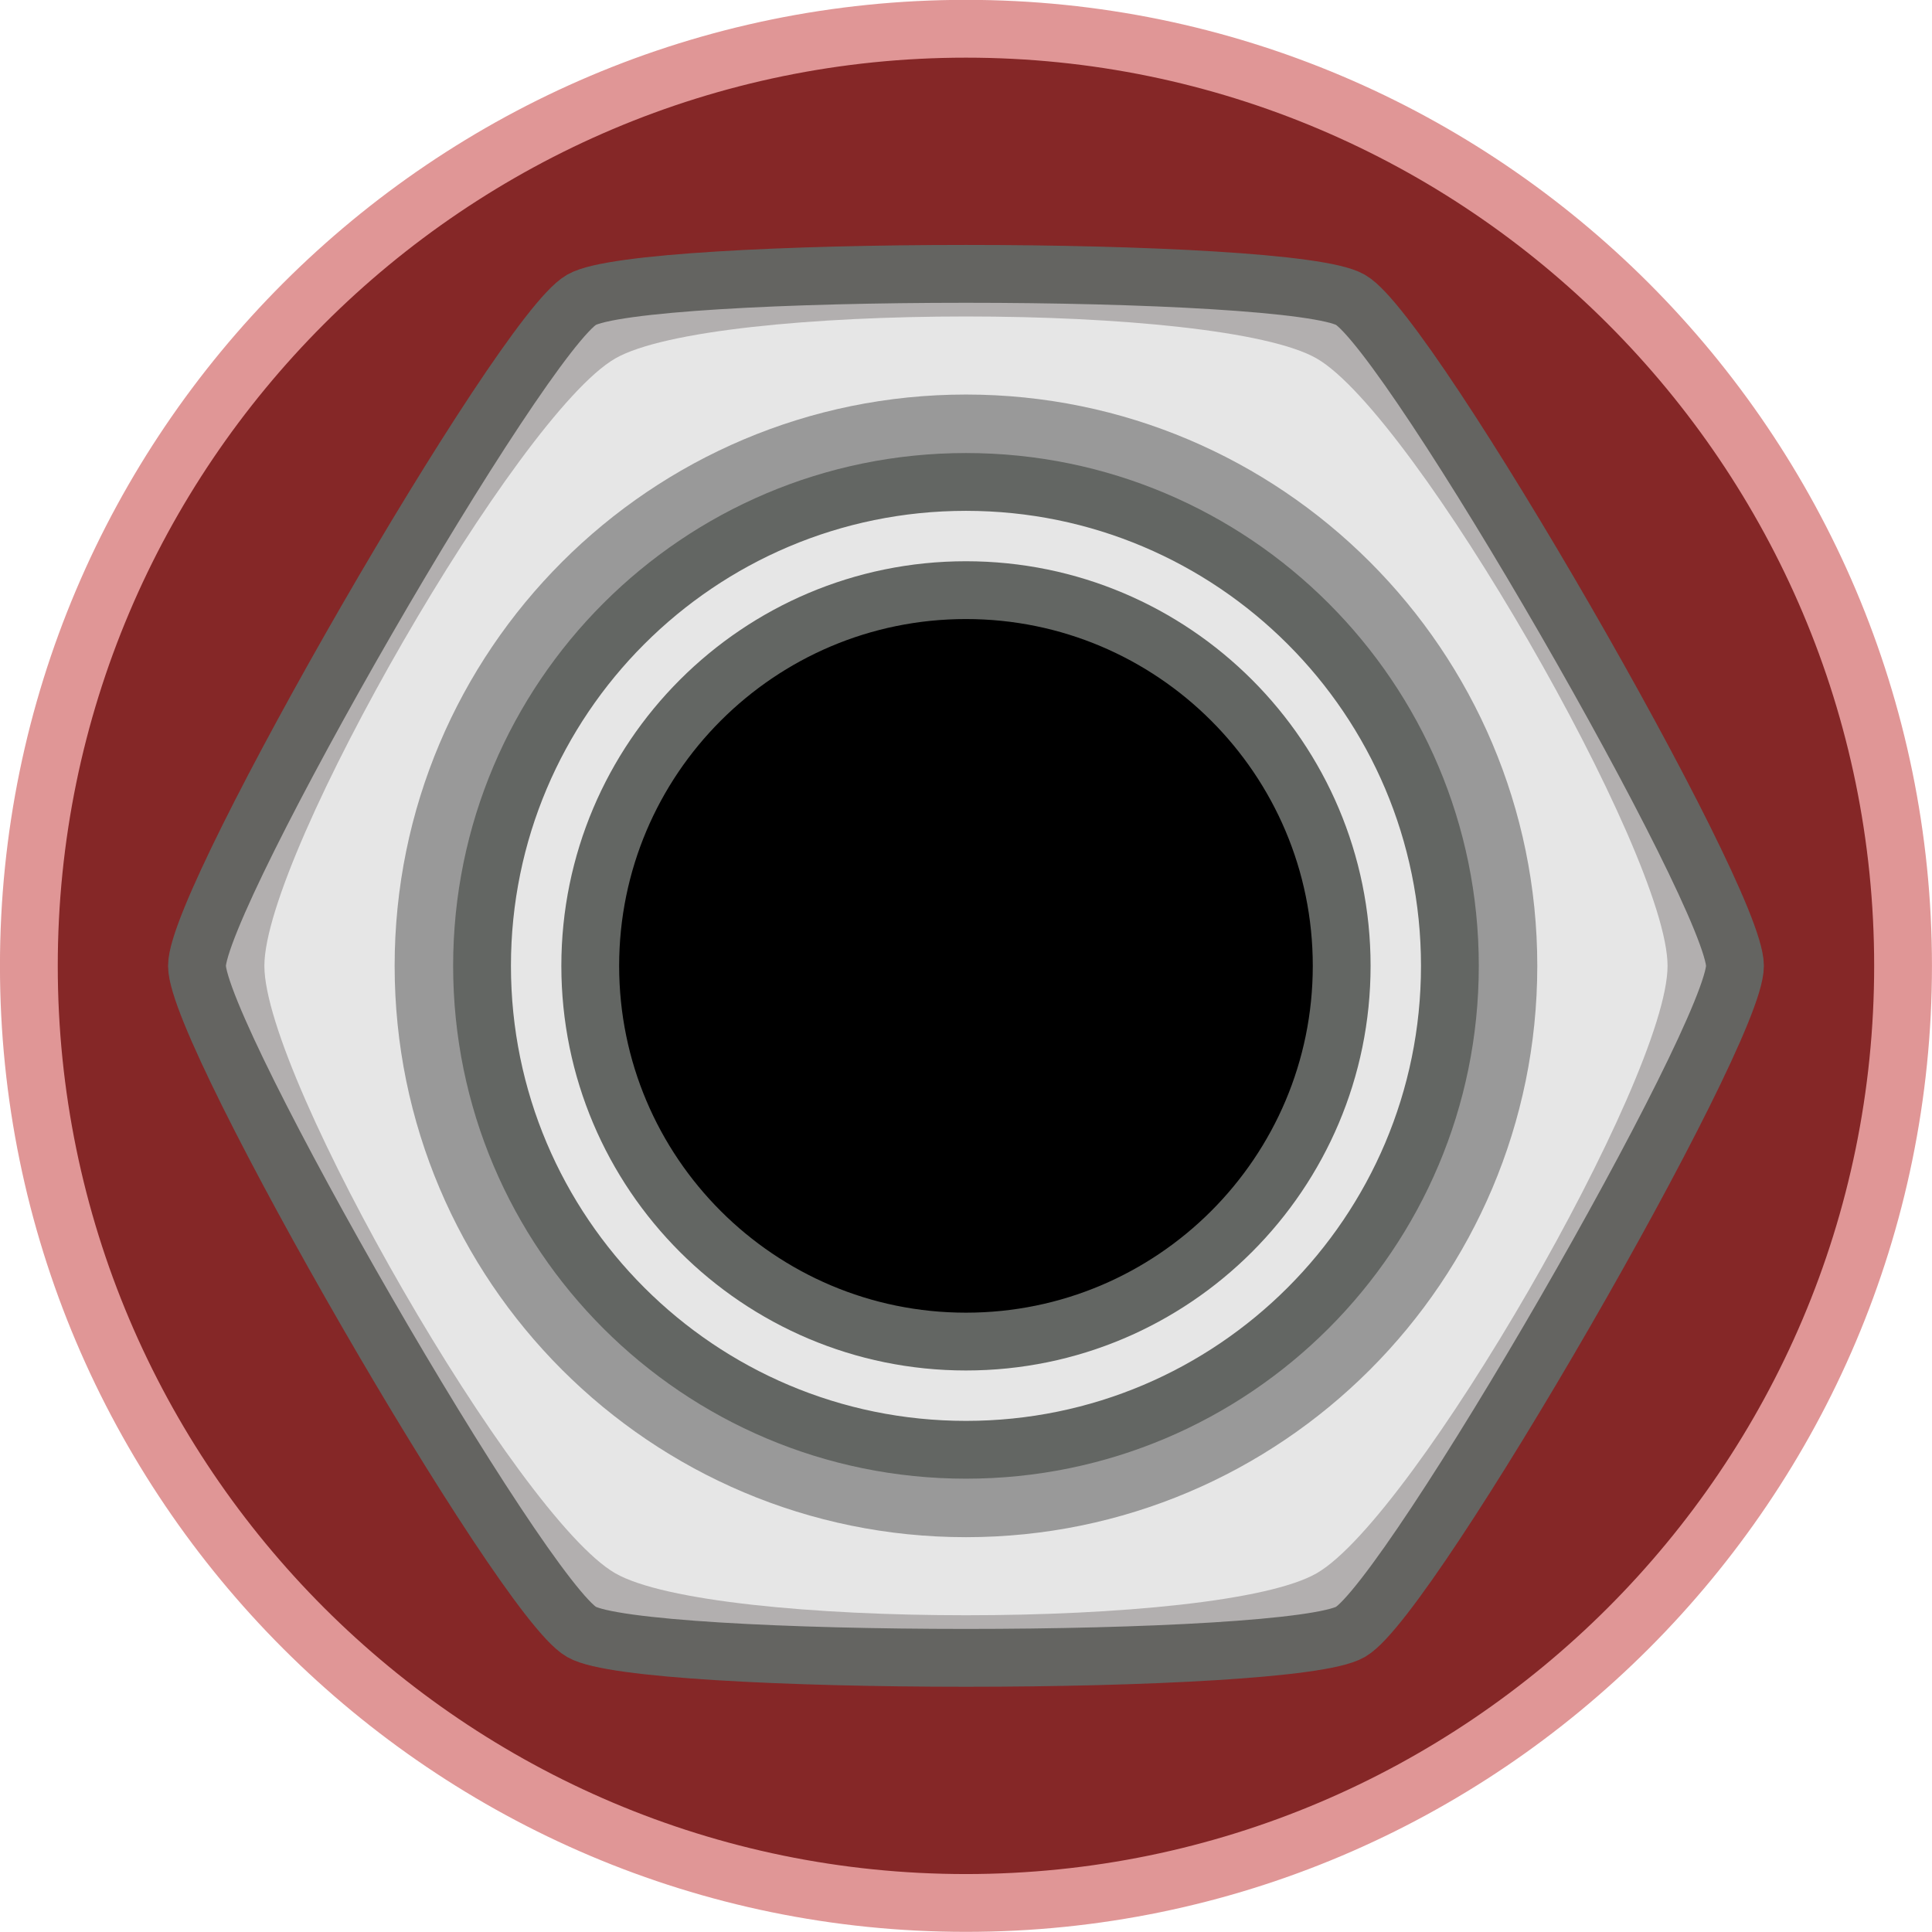
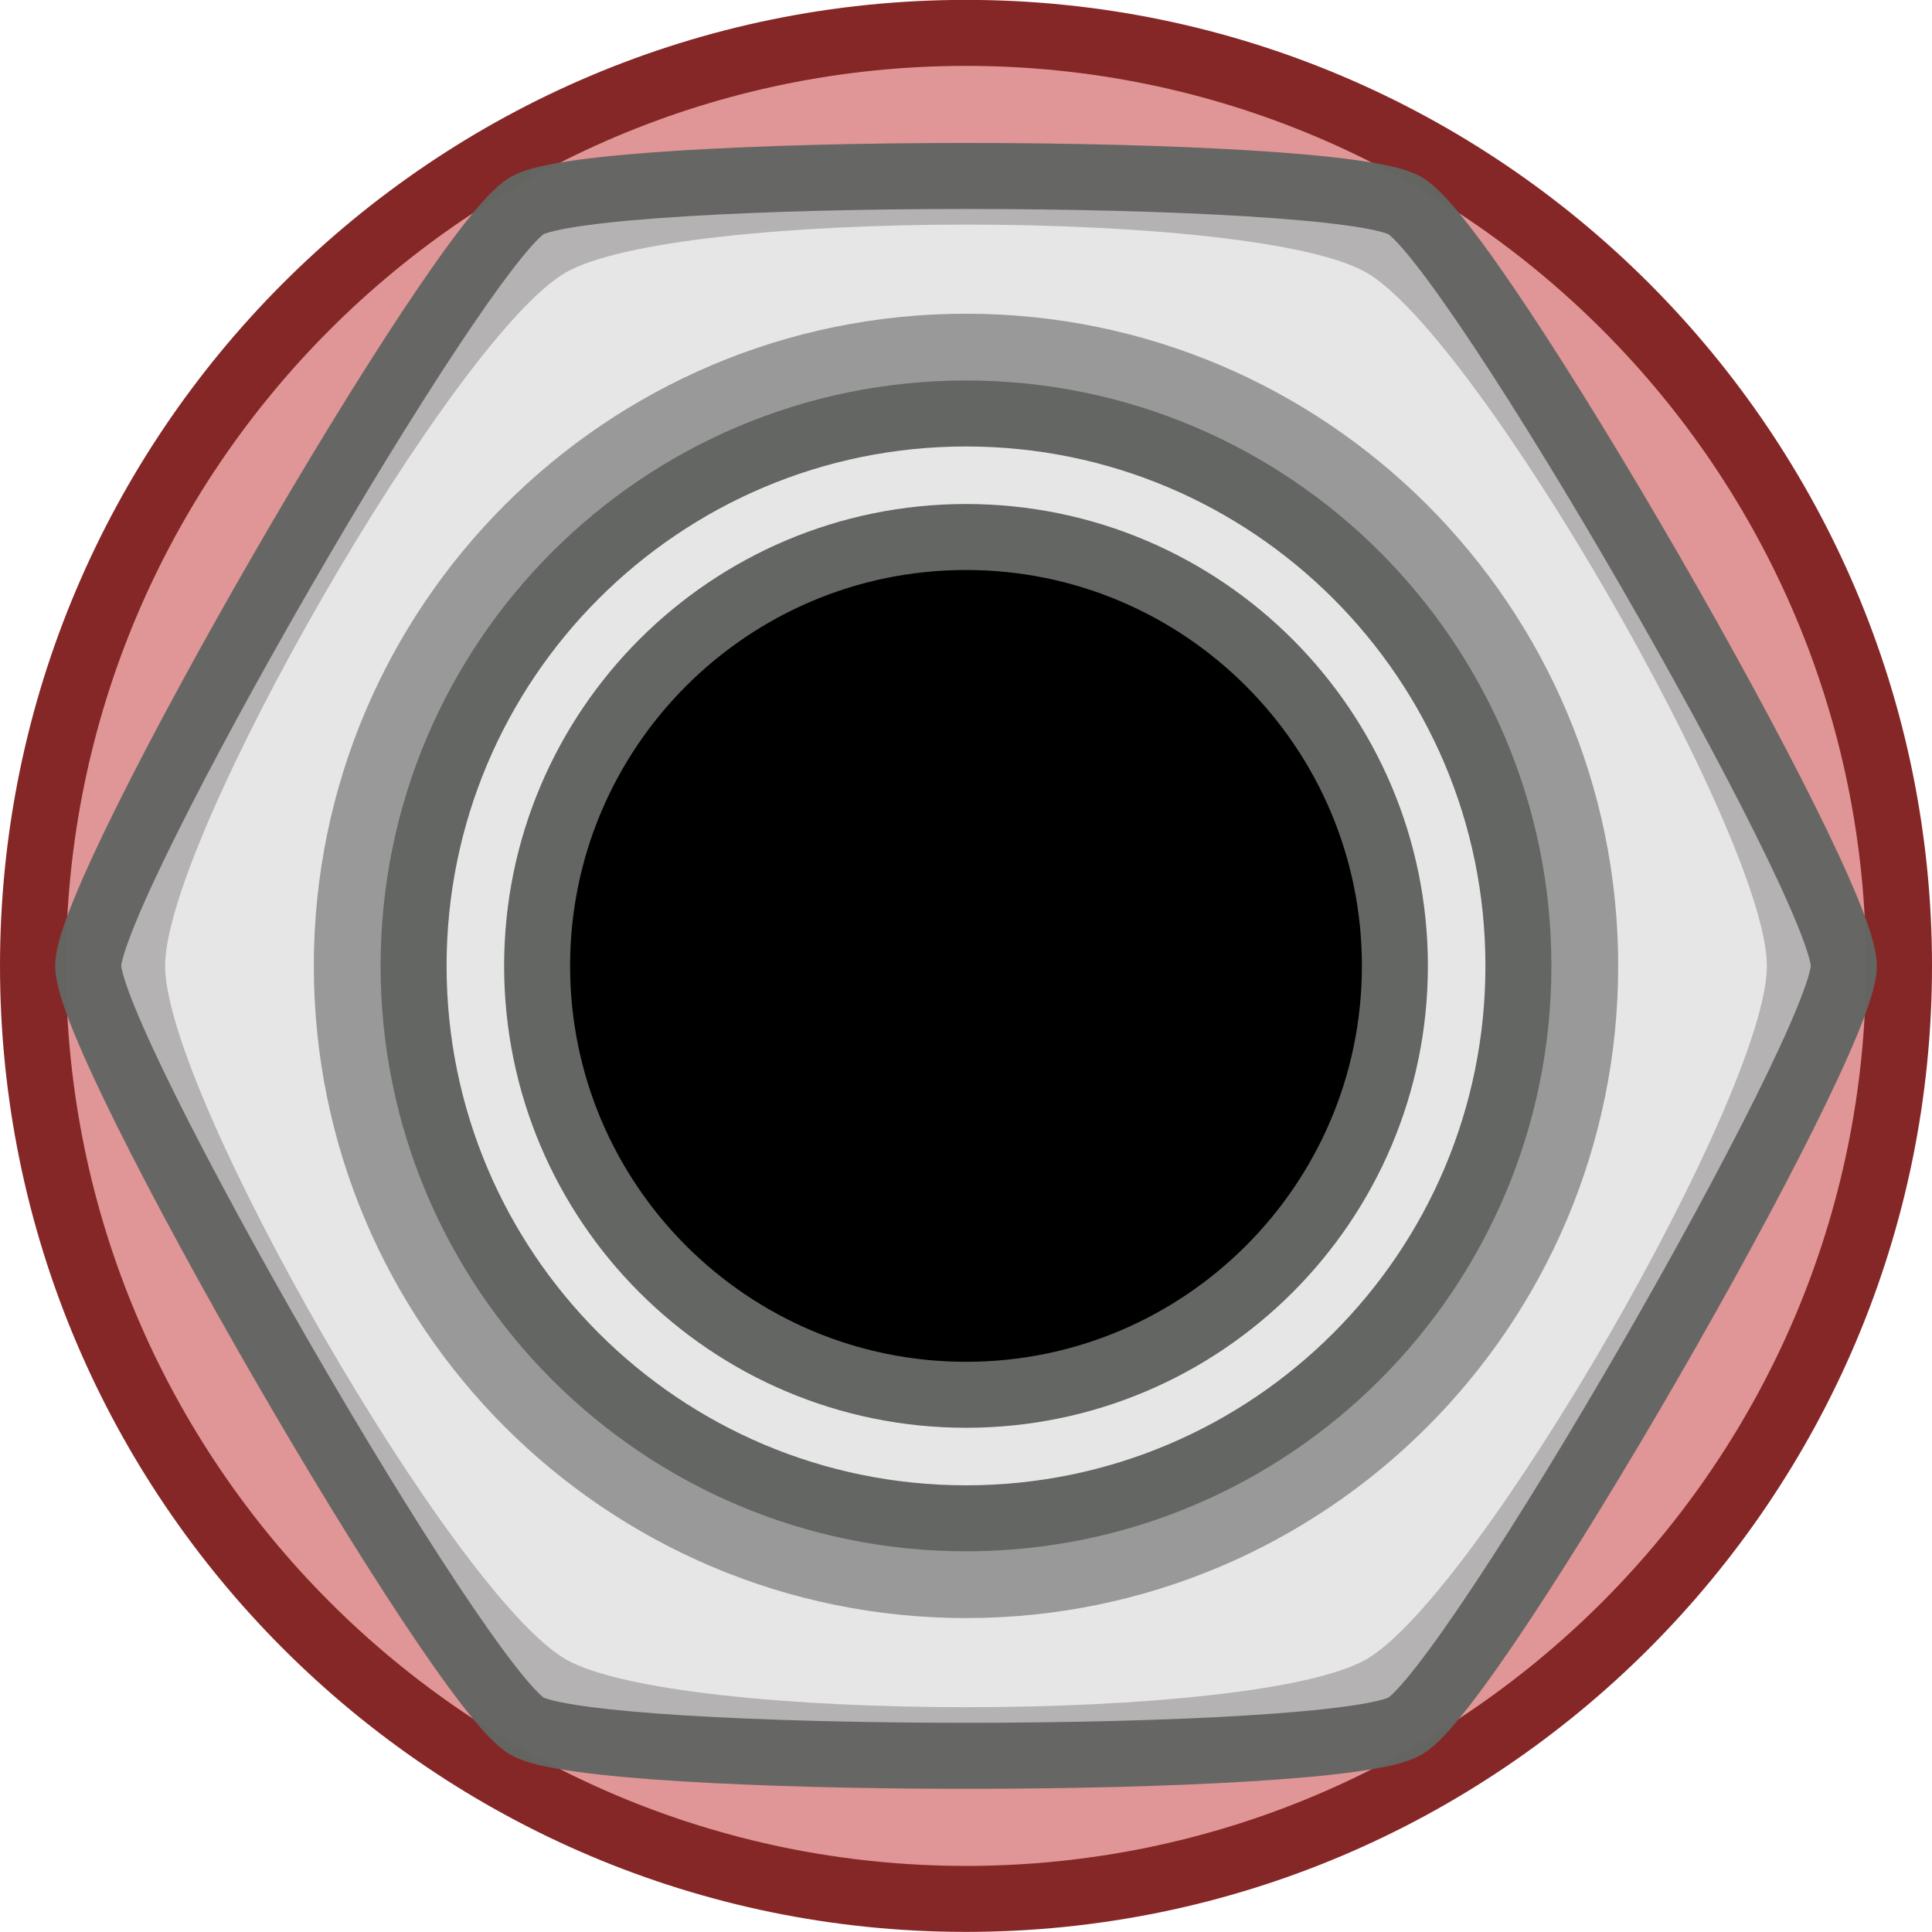
- <svg xmlns="http://www.w3.org/2000/svg" width="8.356mm" height="8.356mm" viewBox="0 0 8.356 8.356" version="1.1" id="svg15246">
+ <svg xmlns="http://www.w3.org/2000/svg" width="7.32mm" height="7.32mm" viewBox="0 0 7.32 7.32" version="1.1" id="svg15246">
  <defs id="defs15240">
    <clipPath id="clip89">
      <rect y="0" x="0" width="18" height="19" id="rect4864" />
    </clipPath>
    <clipPath id="clip90">
      <path d="m 0.898,0.129 h 16.25 v 17.883 h -16.25 z m 0,0" id="path4861" />
    </clipPath>
    <mask id="mask44">
      <g style="filter:url(#alpha)" id="g4858" transform="matrix(0.2645833,0,0,0.2645833,89.35879,128.5777)">
        <rect x="0" y="0" width="3052.87" height="3351.5" style="fill:#000000;fill-opacity:0.15;stroke:none" id="rect4856" />
      </g>
    </mask>
    <filter id="alpha" filterUnits="objectBoundingBox" x="0" y="0" width="1" height="1">
      <feColorMatrix type="matrix" in="SourceGraphic" values="0 0 0 0 1 0 0 0 0 1 0 0 0 0 1 0 0 0 1 0" id="feColorMatrix4149" />
    </filter>
    <clipPath id="clipPath17821">
      <rect y="0" x="0" width="18" height="19" id="rect17819" />
    </clipPath>
    <clipPath id="clipPath17825">
      <path d="m 0.898,0.129 h 16.25 v 17.883 h -16.25 z m 0,0" id="path17823" />
    </clipPath>
    <clipPath id="clip87">
      <rect y="0" x="0" width="24" height="26" id="rect4848" />
    </clipPath>
    <clipPath id="clip88">
      <path d="m 0.684,0.922 h 22.68 v 24.938 H 0.684 Z m 0,0" id="path4845" />
    </clipPath>
    <mask id="mask43">
      <g style="filter:url(#alpha)" id="g4842" transform="matrix(0.2645833,0,0,0.2645833,89.35879,128.5777)">
        <rect x="0" y="0" width="3052.87" height="3351.5" style="fill:#000000;fill-opacity:0.15;stroke:none" id="rect4840" />
      </g>
    </mask>
    <filter id="filter17836" filterUnits="objectBoundingBox" x="0" y="0" width="1" height="1">
      <feColorMatrix type="matrix" in="SourceGraphic" values="0 0 0 0 1 0 0 0 0 1 0 0 0 0 1 0 0 0 1 0" id="feColorMatrix17834" />
    </filter>
    <clipPath id="clipPath17840">
      <rect y="0" x="0" width="24" height="26" id="rect17838" />
    </clipPath>
    <clipPath id="clipPath17844">
      <path d="m 0.684,0.922 h 22.68 v 24.938 H 0.684 Z m 0,0" id="path17842" />
    </clipPath>
  </defs>
-   <g id="layer1" transform="translate(-88.61115,-119.1986)">
-     <path id="path7255" d="m 92.789,127.429 c -2.235,0 -4.053,-1.818 -4.053,-4.053 0,-2.235 1.818,-4.053 4.053,-4.053 2.235,0 4.053,1.818 4.053,4.053 0,2.235 -1.818,4.053 -4.053,4.053" style="fill:#852727;fill-opacity:1;fill-rule:nonzero;stroke:#e09696;stroke-width:0.25;stroke-miterlimit:4;stroke-dasharray:none;stroke-opacity:1" />
+   <g id="layer1" transform="translate(-89.12899,-119.7164)">
+     <path id="path7255" d="m 92.789,126.911 c -1.95,0 -3.535,-1.585 -3.535,-3.535 0,-1.95 1.585,-3.535 3.535,-3.535 1.95,0 3.535,1.585 3.535,3.535 0,1.95 -1.585,3.535 -3.535,3.535" style="fill:#e09696;fill-opacity:1;fill-rule:nonzero;stroke:#852727;stroke-width:0.25;stroke-miterlimit:4;stroke-dasharray:none;stroke-opacity:1" />
    <path style="opacity:0.97;fill:#b3b3b3;fill-opacity:1;stroke:#636663;stroke-width:0.239;stroke-linecap:butt;stroke-miterlimit:4;stroke-dasharray:none;stroke-dashoffset:0;stroke-opacity:1;paint-order:normal" id="path4529" d="m 95.967,123.376 c 0,0.286 -1.341,2.609 -1.589,2.752 -0.248,0.143 -2.93,0.143 -3.178,0 -0.248,-0.143 -1.589,-2.466 -1.589,-2.752 0,-0.286 1.341,-2.609 1.589,-2.752 0.248,-0.143 2.93,-0.143 3.178,0 0.248,0.143 1.589,2.466 1.589,2.752 z" transform="matrix(1.046542,0,0,1.046738,-4.318567,-5.76637)" />
    <path style="opacity:1;fill:#e6e6e6;fill-opacity:1;stroke:none;stroke-width:0.262;stroke-linecap:butt;stroke-miterlimit:4;stroke-dasharray:none;stroke-dashoffset:0;stroke-opacity:1;paint-order:normal" id="path4529-6" d="m 95.967,123.376 c 0,0.508 -1.149,2.498 -1.589,2.752 -0.44,0.254 -2.737,0.254 -3.178,0 -0.44,-0.254 -1.589,-2.244 -1.589,-2.752 0,-0.508 1.149,-2.498 1.589,-2.752 0.44,-0.254 2.737,-0.254 3.178,0 0.44,0.254 1.589,2.244 1.589,2.752 z" transform="matrix(0.9548157,0,0,0.9545136,4.192608,5.611949)" />
    <path id="path7265-4-9" d="m 95.26,123.376 c 0,1.364 -1.107,2.471 -2.471,2.471 -1.364,0 -2.471,-1.107 -2.471,-2.471 0,-1.364 1.107,-2.471 2.471,-2.471 1.364,0 2.471,1.107 2.471,2.471" style="fill:#999999;fill-opacity:1;fill-rule:nonzero;stroke:none;stroke-width:0.25;stroke-miterlimit:4;stroke-dasharray:none;stroke-opacity:1" />
    <path id="path7265-4" d="m 94.882,123.376 c 0,1.155 -0.937,2.093 -2.093,2.093 -1.155,0 -2.093,-0.937 -2.093,-2.093 0,-1.155 0.937,-2.093 2.093,-2.093 1.155,0 2.093,0.937 2.093,2.093" style="fill:#e6e6e6;fill-opacity:1;fill-rule:nonzero;stroke:#636663;stroke-width:0.25;stroke-miterlimit:4;stroke-dasharray:none;stroke-opacity:1" />
    <path id="path7265" d="m 94.414,123.376 c 0,0.897 -0.728,1.625 -1.625,1.625 -0.897,0 -1.625,-0.728 -1.625,-1.625 0,-0.897 0.728,-1.625 1.625,-1.625 0.897,0 1.625,0.728 1.625,1.625" style="fill:#000000;fill-opacity:1;fill-rule:nonzero;stroke:#636663;stroke-width:0.25;stroke-miterlimit:4;stroke-dasharray:none;stroke-opacity:1" />
  </g>
</svg>
